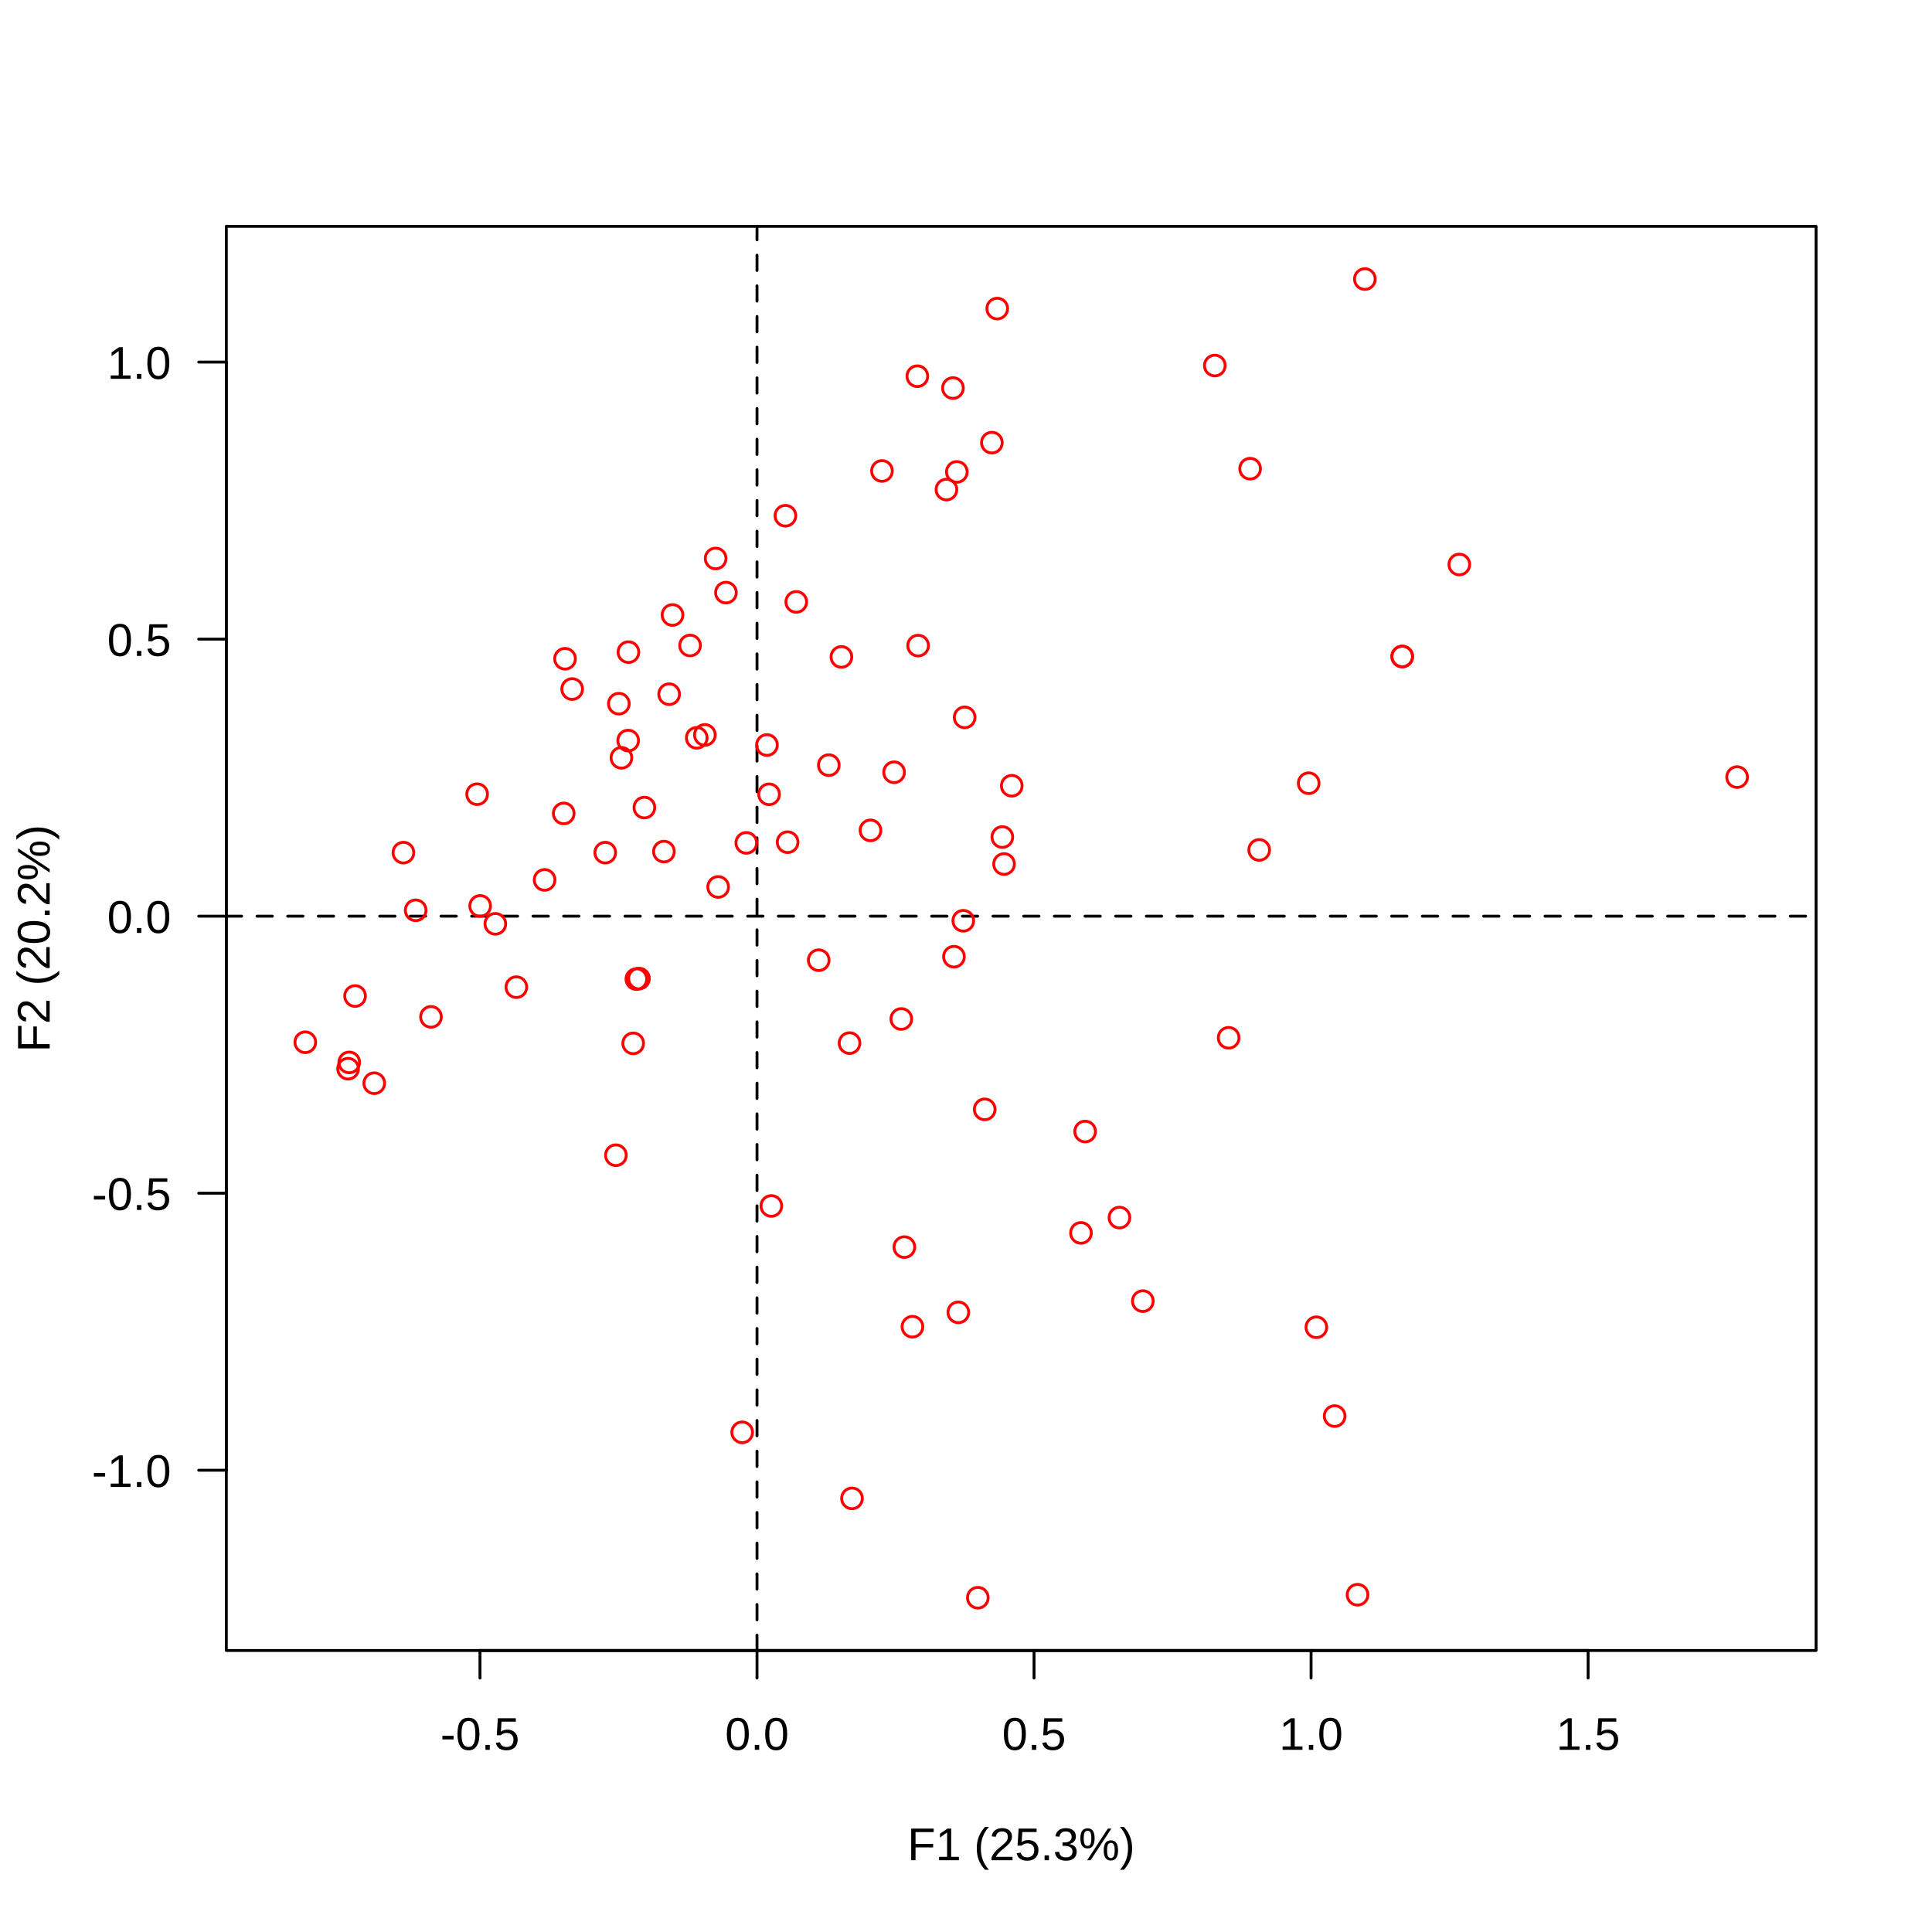
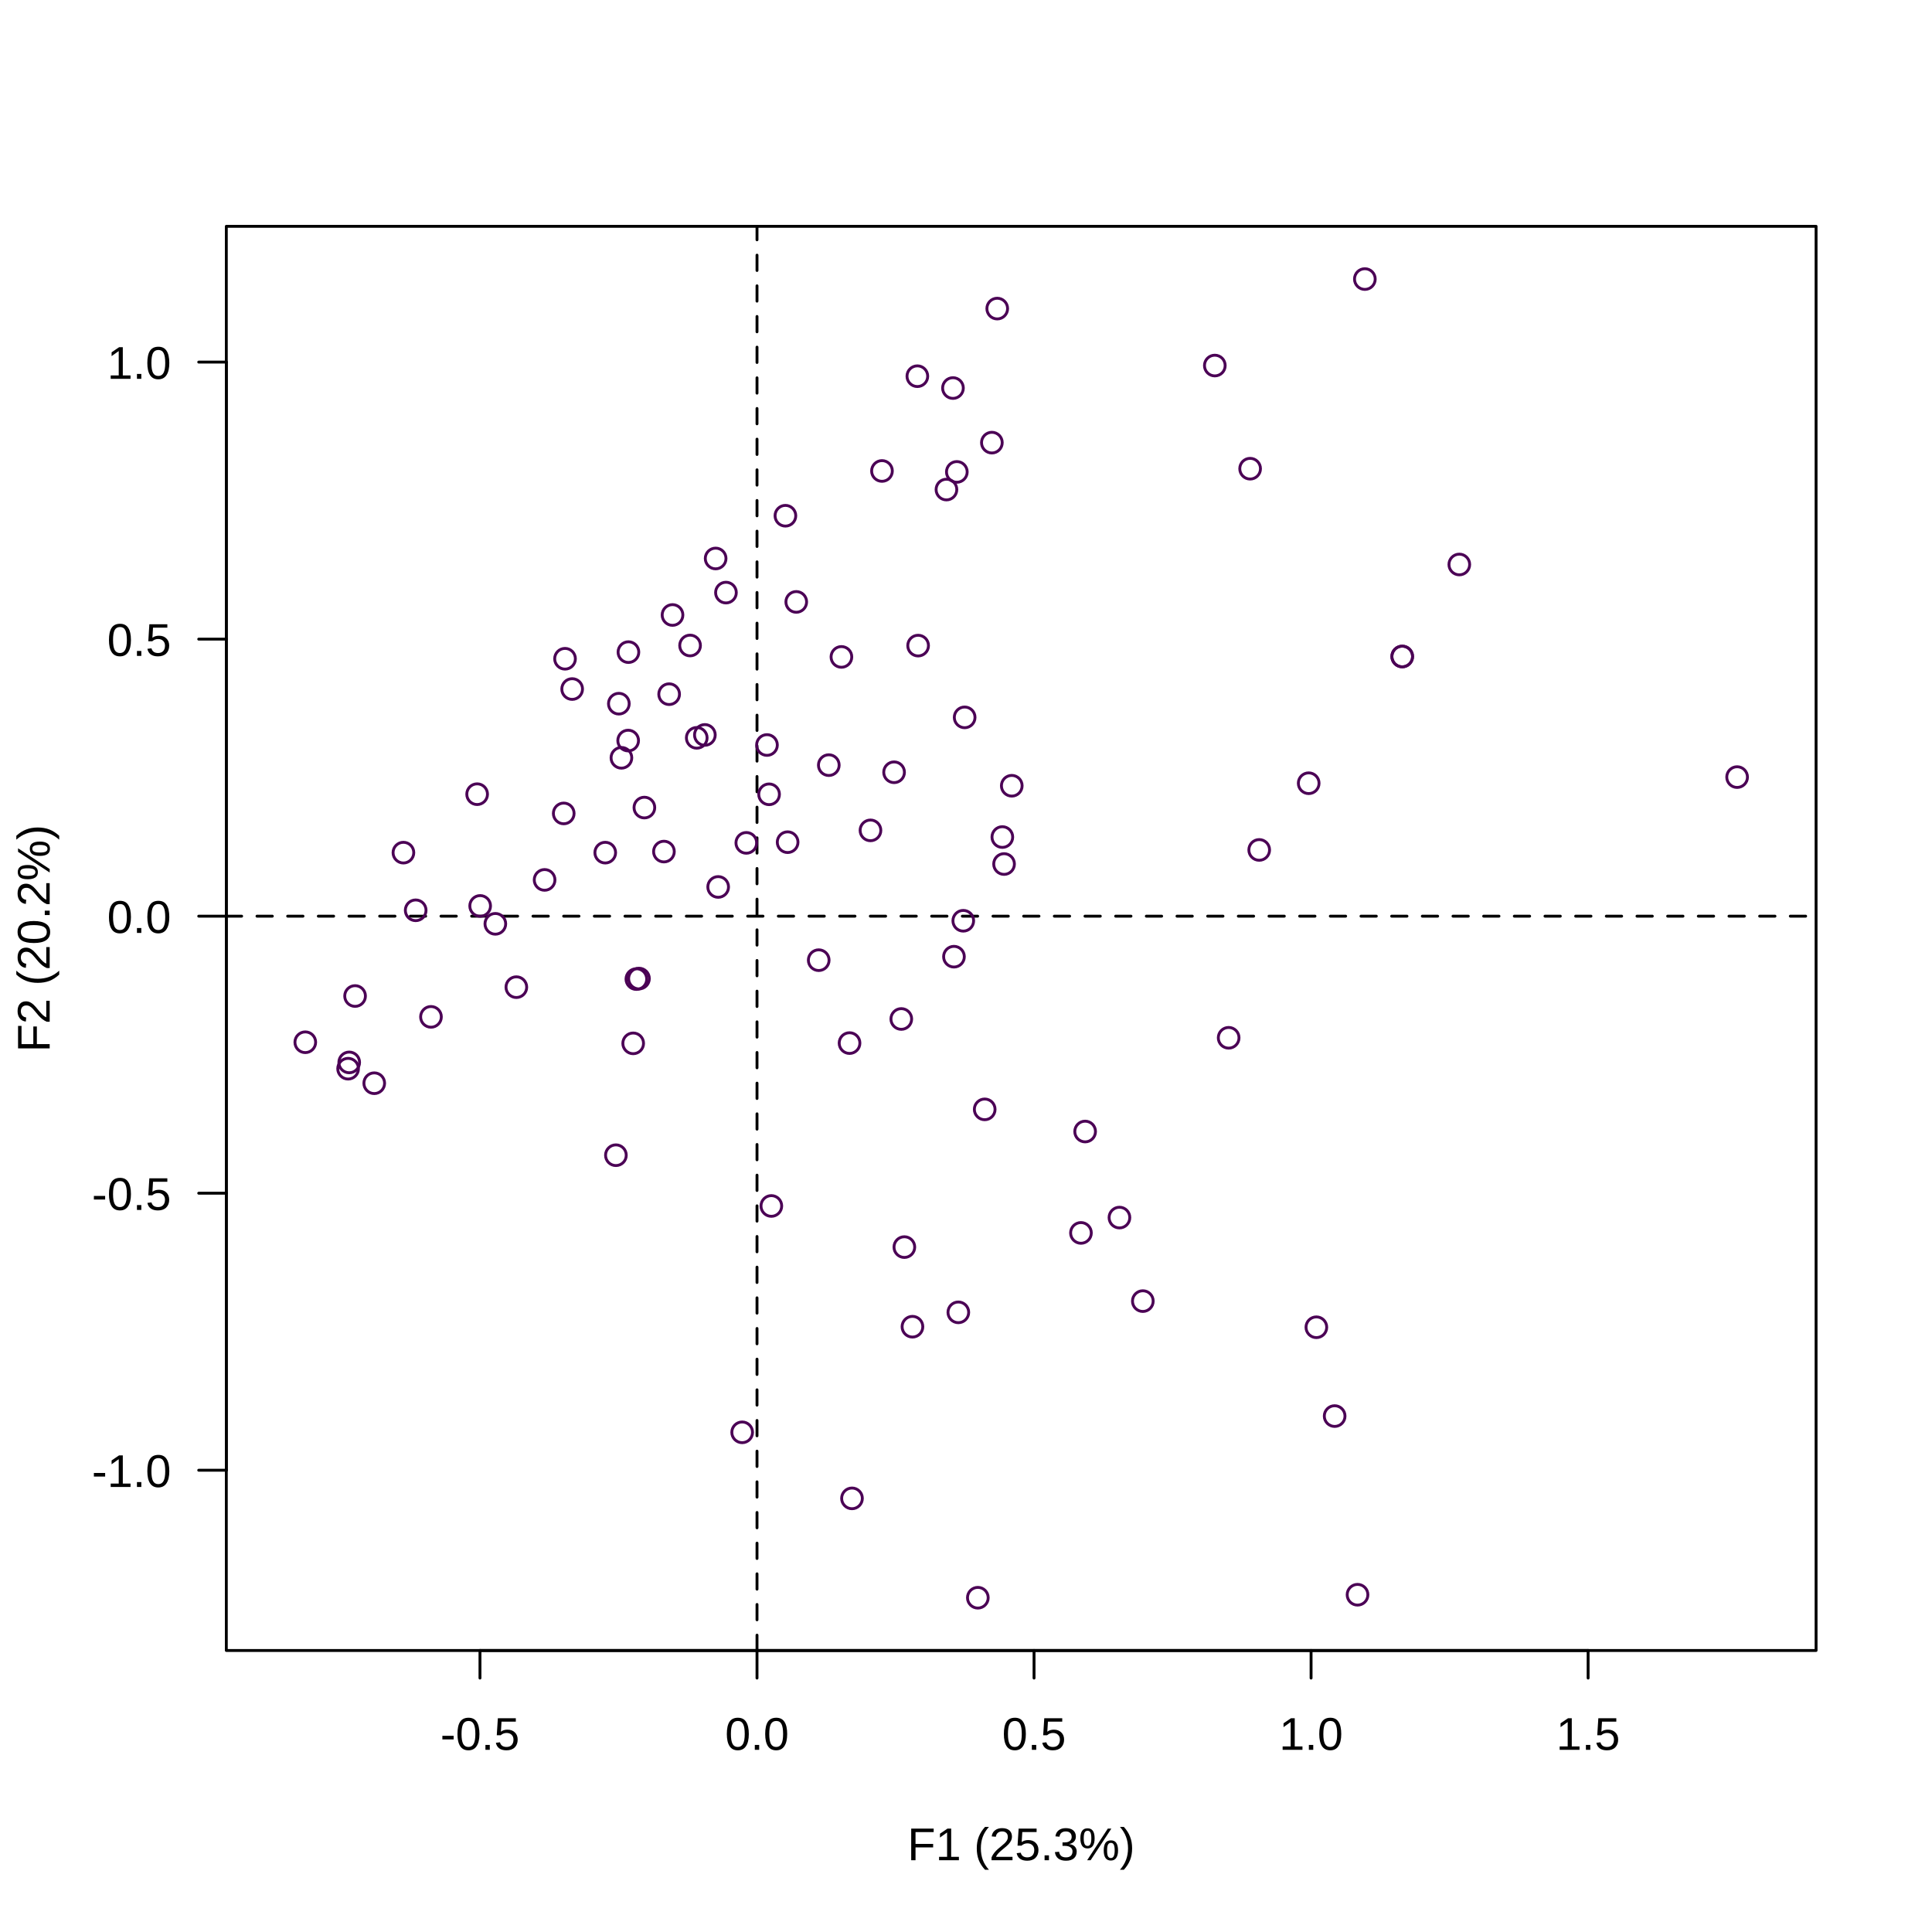
<svg xmlns="http://www.w3.org/2000/svg" class="svglite" width="504.00pt" height="504.00pt" viewBox="0 0 504.00 504.00">
  <defs>
    <style type="text/css">
    .svglite line, .svglite polyline, .svglite polygon, .svglite path, .svglite rect, .svglite circle {
      fill: none;
      stroke: #000000;
      stroke-linecap: round;
      stroke-linejoin: round;
      stroke-miterlimit: 10.00;
    }
    .svglite text {
      white-space: pre;
    }
  </style>
  </defs>
  <rect width="100%" height="100%" style="stroke: none; fill: #FFFFFF;" />
  <defs>
    <clipPath id="cpMC4wMHw1MDQuMDB8MC4wMHw1MDQuMDA=">
      <rect x="0.00" y="0.00" width="504.00" height="504.00" />
    </clipPath>
  </defs>
  <g clip-path="url(#cpMC4wMHw1MDQuMDB8MC4wMHw1MDQuMDA=)">
</g>
  <defs>
    <clipPath id="cpNTkuMDR8NDczLjc2fDU5LjA0fDQzMC41Ng==">
      <rect x="59.04" y="59.04" width="414.72" height="371.52" />
    </clipPath>
  </defs>
  <g clip-path="url(#cpNTkuMDR8NDczLjc2fDU5LjA0fDQzMC41Ng==)">
    <line x1="59.04" y1="239.00" x2="473.76" y2="239.00" style="stroke-width: 0.75; stroke-dasharray: 4.00,4.00;" />
    <line x1="197.48" y1="430.56" x2="197.48" y2="59.04" style="stroke-width: 0.75; stroke-dasharray: 4.00,4.00;" />
-     <circle cx="235.92" cy="325.33" r="2.70" style="stroke-width: 0.75; stroke: #FF0000;" />
-     <circle cx="90.81" cy="278.79" r="2.70" style="stroke-width: 0.75; stroke: #FF0000;" />
-     <circle cx="213.58" cy="250.48" r="2.70" style="stroke-width: 0.75; stroke: #FF0000;" />
-     <circle cx="200.63" cy="207.21" r="2.70" style="stroke-width: 0.75; stroke: #FF0000;" />
-     <circle cx="108.44" cy="237.47" r="2.70" style="stroke-width: 0.75; stroke: #FF0000;" />
-     <circle cx="161.44" cy="183.57" r="2.70" style="stroke-width: 0.75; stroke: #FF0000;" />
-     <circle cx="233.24" cy="201.46" r="2.70" style="stroke-width: 0.75; stroke: #FF0000;" />
-     <circle cx="200.08" cy="194.35" r="2.70" style="stroke-width: 0.75; stroke: #FF0000;" />
-     <circle cx="175.44" cy="160.43" r="2.70" style="stroke-width: 0.75; stroke: #FF0000;" />
-     <circle cx="251.29" cy="240.20" r="2.70" style="stroke-width: 0.75; stroke: #FF0000;" />
-     <circle cx="235.12" cy="265.82" r="2.70" style="stroke-width: 0.75; stroke: #FF0000;" />
-     <circle cx="166.69" cy="255.28" r="2.70" style="stroke-width: 0.75; stroke: #FF0000;" />
-     <circle cx="283.08" cy="295.18" r="2.70" style="stroke-width: 0.75; stroke: #FF0000;" />
-     <circle cx="165.18" cy="272.18" r="2.70" style="stroke-width: 0.75; stroke: #FF0000;" />
-     <circle cx="248.86" cy="249.57" r="2.70" style="stroke-width: 0.75; stroke: #FF0000;" />
-     <circle cx="92.63" cy="259.83" r="2.70" style="stroke-width: 0.75; stroke: #FF0000;" />
-     <circle cx="326.12" cy="122.27" r="2.70" style="stroke-width: 0.75; stroke: #FF0000;" />
-     <circle cx="194.69" cy="219.88" r="2.70" style="stroke-width: 0.75; stroke: #FF0000;" />
-     <circle cx="292.03" cy="317.63" r="2.70" style="stroke-width: 0.75; stroke: #FF0000;" />
-     <circle cx="261.93" cy="225.40" r="2.70" style="stroke-width: 0.75; stroke: #FF0000;" />
-     <circle cx="216.21" cy="199.60" r="2.70" style="stroke-width: 0.75; stroke: #FF0000;" />
-     <circle cx="219.50" cy="171.37" r="2.70" style="stroke-width: 0.75; stroke: #FF0000;" />
-     <circle cx="129.22" cy="241.00" r="2.70" style="stroke-width: 0.75; stroke: #FF0000;" />
-     <circle cx="354.14" cy="416.02" r="2.70" style="stroke-width: 0.75; stroke: #FF0000;" />
-     <circle cx="163.94" cy="170.12" r="2.70" style="stroke-width: 0.75; stroke: #FF0000;" />
-     <circle cx="162.11" cy="197.69" r="2.70" style="stroke-width: 0.75; stroke: #FF0000;" />
-     <circle cx="125.26" cy="236.33" r="2.70" style="stroke-width: 0.75; stroke: #FF0000;" />
-     <circle cx="174.56" cy="181.09" r="2.70" style="stroke-width: 0.75; stroke: #FF0000;" />
-     <circle cx="239.31" cy="98.14" r="2.70" style="stroke-width: 0.75; stroke: #FF0000;" />
-     <circle cx="166.01" cy="255.41" r="2.70" style="stroke-width: 0.75; stroke: #FF0000;" />
-     <circle cx="134.70" cy="257.52" r="2.70" style="stroke-width: 0.75; stroke: #FF0000;" />
-     <circle cx="205.47" cy="219.70" r="2.70" style="stroke-width: 0.75; stroke: #FF0000;" />
-     <circle cx="183.88" cy="191.72" r="2.70" style="stroke-width: 0.75; stroke: #FF0000;" />
-     <circle cx="163.87" cy="193.19" r="2.70" style="stroke-width: 0.75; stroke: #FF0000;" />
-     <circle cx="238.03" cy="346.10" r="2.70" style="stroke-width: 0.75; stroke: #FF0000;" />
-     <circle cx="248.60" cy="101.23" r="2.70" style="stroke-width: 0.75; stroke: #FF0000;" />
-     <circle cx="168.10" cy="210.67" r="2.70" style="stroke-width: 0.75; stroke: #FF0000;" />
-     <circle cx="230.08" cy="122.86" r="2.70" style="stroke-width: 0.75; stroke: #FF0000;" />
-     <circle cx="258.75" cy="115.47" r="2.70" style="stroke-width: 0.75; stroke: #FF0000;" />
-     <circle cx="328.49" cy="221.72" r="2.70" style="stroke-width: 0.75; stroke: #FF0000;" />
-     <circle cx="343.40" cy="346.24" r="2.70" style="stroke-width: 0.75; stroke: #FF0000;" />
-     <circle cx="251.65" cy="187.14" r="2.70" style="stroke-width: 0.75; stroke: #FF0000;" />
-     <circle cx="142.07" cy="229.54" r="2.70" style="stroke-width: 0.75; stroke: #FF0000;" />
-     <circle cx="160.67" cy="301.36" r="2.70" style="stroke-width: 0.75; stroke: #FF0000;" />
-     <circle cx="239.51" cy="168.42" r="2.70" style="stroke-width: 0.75; stroke: #FF0000;" />
-     <circle cx="261.48" cy="218.36" r="2.70" style="stroke-width: 0.75; stroke: #FF0000;" />
-     <circle cx="187.35" cy="231.38" r="2.70" style="stroke-width: 0.75; stroke: #FF0000;" />
-     <circle cx="320.52" cy="270.73" r="2.70" style="stroke-width: 0.75; stroke: #FF0000;" />
-     <circle cx="246.90" cy="127.71" r="2.70" style="stroke-width: 0.75; stroke: #FF0000;" />
-     <circle cx="207.72" cy="157.02" r="2.70" style="stroke-width: 0.75; stroke: #FF0000;" />
-     <circle cx="149.26" cy="179.75" r="2.70" style="stroke-width: 0.75; stroke: #FF0000;" />
-     <circle cx="256.88" cy="289.40" r="2.70" style="stroke-width: 0.75; stroke: #FF0000;" />
-     <circle cx="189.38" cy="154.59" r="2.70" style="stroke-width: 0.75; stroke: #FF0000;" />
-     <circle cx="97.63" cy="282.58" r="2.70" style="stroke-width: 0.75; stroke: #FF0000;" />
-     <circle cx="453.16" cy="202.72" r="2.70" style="stroke-width: 0.75; stroke: #FF0000;" />
-     <circle cx="186.69" cy="145.69" r="2.70" style="stroke-width: 0.75; stroke: #FF0000;" />
-     <circle cx="222.26" cy="390.88" r="2.70" style="stroke-width: 0.75; stroke: #FF0000;" />
-     <circle cx="91.10" cy="277.15" r="2.70" style="stroke-width: 0.75; stroke: #FF0000;" />
-     <circle cx="348.17" cy="369.41" r="2.70" style="stroke-width: 0.75; stroke: #FF0000;" />
-     <circle cx="316.91" cy="95.36" r="2.70" style="stroke-width: 0.75; stroke: #FF0000;" />
-     <circle cx="263.94" cy="204.98" r="2.70" style="stroke-width: 0.75; stroke: #FF0000;" />
-     <circle cx="147.06" cy="212.20" r="2.70" style="stroke-width: 0.75; stroke: #FF0000;" />
-     <circle cx="249.61" cy="123.11" r="2.70" style="stroke-width: 0.75; stroke: #FF0000;" />
-     <circle cx="124.47" cy="207.18" r="2.70" style="stroke-width: 0.75; stroke: #FF0000;" />
-     <circle cx="341.40" cy="204.32" r="2.70" style="stroke-width: 0.75; stroke: #FF0000;" />
-     <circle cx="193.61" cy="373.65" r="2.70" style="stroke-width: 0.75; stroke: #FF0000;" />
-     <circle cx="380.69" cy="147.26" r="2.70" style="stroke-width: 0.75; stroke: #FF0000;" />
-     <circle cx="157.89" cy="222.43" r="2.70" style="stroke-width: 0.75; stroke: #FF0000;" />
-     <circle cx="356.05" cy="72.80" r="2.70" style="stroke-width: 0.75; stroke: #FF0000;" />
-     <circle cx="250.00" cy="342.35" r="2.70" style="stroke-width: 0.75; stroke: #FF0000;" />
-     <circle cx="221.62" cy="272.11" r="2.70" style="stroke-width: 0.75; stroke: #FF0000;" />
-     <circle cx="181.76" cy="192.48" r="2.70" style="stroke-width: 0.75; stroke: #FF0000;" />
-     <circle cx="365.80" cy="171.26" r="2.70" style="stroke-width: 0.75; stroke: #FF0000;" />
-     <circle cx="201.22" cy="314.60" r="2.70" style="stroke-width: 0.75; stroke: #FF0000;" />
-     <circle cx="227.08" cy="216.62" r="2.70" style="stroke-width: 0.75; stroke: #FF0000;" />
-     <circle cx="298.13" cy="339.42" r="2.70" style="stroke-width: 0.75; stroke: #FF0000;" />
-     <circle cx="365.80" cy="171.26" r="2.70" style="stroke-width: 0.75; stroke: #FF0000;" />
-     <circle cx="255.09" cy="416.80" r="2.70" style="stroke-width: 0.75; stroke: #FF0000;" />
-     <circle cx="204.89" cy="134.54" r="2.70" style="stroke-width: 0.75; stroke: #FF0000;" />
-     <circle cx="173.20" cy="222.15" r="2.70" style="stroke-width: 0.75; stroke: #FF0000;" />
-     <circle cx="180.02" cy="168.39" r="2.70" style="stroke-width: 0.75; stroke: #FF0000;" />
-     <circle cx="147.40" cy="171.85" r="2.70" style="stroke-width: 0.75; stroke: #FF0000;" />
-     <circle cx="112.43" cy="265.27" r="2.70" style="stroke-width: 0.75; stroke: #FF0000;" />
-     <circle cx="105.24" cy="222.43" r="2.70" style="stroke-width: 0.75; stroke: #FF0000;" />
-     <circle cx="281.99" cy="321.63" r="2.70" style="stroke-width: 0.75; stroke: #FF0000;" />
-     <circle cx="260.15" cy="80.50" r="2.70" style="stroke-width: 0.75; stroke: #FF0000;" />
-     <circle cx="79.64" cy="271.89" r="2.70" style="stroke-width: 0.75; stroke: #FF0000;" />
+     <circle cx="235.92" cy="325.33" r="2.70" style="stroke-width: 0.75; stroke: #4B0055;" />
+     <circle cx="90.81" cy="278.79" r="2.70" style="stroke-width: 0.75; stroke: #4B0055;" />
+     <circle cx="213.58" cy="250.48" r="2.70" style="stroke-width: 0.75; stroke: #4B0055;" />
+     <circle cx="200.63" cy="207.21" r="2.70" style="stroke-width: 0.75; stroke: #4B0055;" />
+     <circle cx="108.44" cy="237.47" r="2.70" style="stroke-width: 0.75; stroke: #4B0055;" />
+     <circle cx="161.44" cy="183.57" r="2.70" style="stroke-width: 0.75; stroke: #4B0055;" />
+     <circle cx="233.24" cy="201.46" r="2.70" style="stroke-width: 0.75; stroke: #4B0055;" />
+     <circle cx="200.08" cy="194.35" r="2.70" style="stroke-width: 0.75; stroke: #4B0055;" />
+     <circle cx="175.44" cy="160.43" r="2.70" style="stroke-width: 0.75; stroke: #4B0055;" />
+     <circle cx="251.29" cy="240.20" r="2.70" style="stroke-width: 0.75; stroke: #4B0055;" />
+     <circle cx="235.12" cy="265.82" r="2.70" style="stroke-width: 0.75; stroke: #4B0055;" />
+     <circle cx="166.69" cy="255.28" r="2.70" style="stroke-width: 0.75; stroke: #4B0055;" />
+     <circle cx="283.08" cy="295.18" r="2.70" style="stroke-width: 0.75; stroke: #4B0055;" />
+     <circle cx="165.18" cy="272.18" r="2.70" style="stroke-width: 0.75; stroke: #4B0055;" />
+     <circle cx="248.86" cy="249.57" r="2.70" style="stroke-width: 0.75; stroke: #4B0055;" />
+     <circle cx="92.63" cy="259.83" r="2.70" style="stroke-width: 0.75; stroke: #4B0055;" />
+     <circle cx="326.12" cy="122.27" r="2.70" style="stroke-width: 0.75; stroke: #4B0055;" />
+     <circle cx="194.69" cy="219.88" r="2.70" style="stroke-width: 0.75; stroke: #4B0055;" />
+     <circle cx="292.03" cy="317.63" r="2.70" style="stroke-width: 0.75; stroke: #4B0055;" />
+     <circle cx="261.93" cy="225.40" r="2.70" style="stroke-width: 0.75; stroke: #4B0055;" />
+     <circle cx="216.21" cy="199.60" r="2.70" style="stroke-width: 0.75; stroke: #4B0055;" />
+     <circle cx="219.50" cy="171.37" r="2.70" style="stroke-width: 0.75; stroke: #4B0055;" />
+     <circle cx="129.22" cy="241.00" r="2.70" style="stroke-width: 0.75; stroke: #4B0055;" />
+     <circle cx="354.14" cy="416.02" r="2.70" style="stroke-width: 0.75; stroke: #4B0055;" />
+     <circle cx="163.94" cy="170.12" r="2.70" style="stroke-width: 0.75; stroke: #4B0055;" />
+     <circle cx="162.11" cy="197.69" r="2.70" style="stroke-width: 0.75; stroke: #4B0055;" />
+     <circle cx="125.26" cy="236.33" r="2.70" style="stroke-width: 0.75; stroke: #4B0055;" />
+     <circle cx="174.56" cy="181.09" r="2.70" style="stroke-width: 0.75; stroke: #4B0055;" />
+     <circle cx="239.31" cy="98.14" r="2.70" style="stroke-width: 0.75; stroke: #4B0055;" />
+     <circle cx="166.01" cy="255.41" r="2.70" style="stroke-width: 0.75; stroke: #4B0055;" />
+     <circle cx="134.70" cy="257.52" r="2.70" style="stroke-width: 0.75; stroke: #4B0055;" />
+     <circle cx="205.47" cy="219.70" r="2.70" style="stroke-width: 0.75; stroke: #4B0055;" />
+     <circle cx="183.88" cy="191.72" r="2.70" style="stroke-width: 0.75; stroke: #4B0055;" />
+     <circle cx="163.87" cy="193.19" r="2.70" style="stroke-width: 0.75; stroke: #4B0055;" />
+     <circle cx="238.03" cy="346.10" r="2.70" style="stroke-width: 0.75; stroke: #4B0055;" />
+     <circle cx="248.60" cy="101.23" r="2.70" style="stroke-width: 0.75; stroke: #4B0055;" />
+     <circle cx="168.10" cy="210.67" r="2.70" style="stroke-width: 0.75; stroke: #4B0055;" />
+     <circle cx="230.08" cy="122.86" r="2.70" style="stroke-width: 0.75; stroke: #4B0055;" />
+     <circle cx="258.75" cy="115.47" r="2.70" style="stroke-width: 0.75; stroke: #4B0055;" />
+     <circle cx="328.49" cy="221.72" r="2.70" style="stroke-width: 0.75; stroke: #4B0055;" />
+     <circle cx="343.40" cy="346.24" r="2.70" style="stroke-width: 0.75; stroke: #4B0055;" />
+     <circle cx="251.65" cy="187.14" r="2.70" style="stroke-width: 0.75; stroke: #4B0055;" />
+     <circle cx="142.07" cy="229.54" r="2.70" style="stroke-width: 0.75; stroke: #4B0055;" />
+     <circle cx="160.67" cy="301.36" r="2.70" style="stroke-width: 0.75; stroke: #4B0055;" />
+     <circle cx="239.51" cy="168.42" r="2.70" style="stroke-width: 0.75; stroke: #4B0055;" />
+     <circle cx="261.48" cy="218.36" r="2.70" style="stroke-width: 0.75; stroke: #4B0055;" />
+     <circle cx="187.35" cy="231.38" r="2.70" style="stroke-width: 0.75; stroke: #4B0055;" />
+     <circle cx="320.52" cy="270.73" r="2.70" style="stroke-width: 0.75; stroke: #4B0055;" />
+     <circle cx="246.90" cy="127.71" r="2.70" style="stroke-width: 0.75; stroke: #4B0055;" />
+     <circle cx="207.72" cy="157.02" r="2.70" style="stroke-width: 0.75; stroke: #4B0055;" />
+     <circle cx="149.26" cy="179.75" r="2.70" style="stroke-width: 0.75; stroke: #4B0055;" />
+     <circle cx="256.88" cy="289.40" r="2.70" style="stroke-width: 0.75; stroke: #4B0055;" />
+     <circle cx="189.38" cy="154.59" r="2.70" style="stroke-width: 0.75; stroke: #4B0055;" />
+     <circle cx="97.63" cy="282.58" r="2.70" style="stroke-width: 0.75; stroke: #4B0055;" />
+     <circle cx="453.16" cy="202.72" r="2.70" style="stroke-width: 0.75; stroke: #4B0055;" />
+     <circle cx="186.69" cy="145.69" r="2.70" style="stroke-width: 0.75; stroke: #4B0055;" />
+     <circle cx="222.26" cy="390.88" r="2.70" style="stroke-width: 0.75; stroke: #4B0055;" />
+     <circle cx="91.10" cy="277.15" r="2.70" style="stroke-width: 0.75; stroke: #4B0055;" />
+     <circle cx="348.17" cy="369.41" r="2.70" style="stroke-width: 0.75; stroke: #4B0055;" />
+     <circle cx="316.91" cy="95.36" r="2.70" style="stroke-width: 0.75; stroke: #4B0055;" />
+     <circle cx="263.94" cy="204.98" r="2.70" style="stroke-width: 0.75; stroke: #4B0055;" />
+     <circle cx="147.06" cy="212.20" r="2.70" style="stroke-width: 0.75; stroke: #4B0055;" />
+     <circle cx="249.61" cy="123.11" r="2.70" style="stroke-width: 0.75; stroke: #4B0055;" />
+     <circle cx="124.47" cy="207.18" r="2.70" style="stroke-width: 0.75; stroke: #4B0055;" />
+     <circle cx="341.40" cy="204.32" r="2.70" style="stroke-width: 0.75; stroke: #4B0055;" />
+     <circle cx="193.61" cy="373.65" r="2.70" style="stroke-width: 0.75; stroke: #4B0055;" />
+     <circle cx="380.69" cy="147.26" r="2.70" style="stroke-width: 0.75; stroke: #4B0055;" />
+     <circle cx="157.89" cy="222.43" r="2.70" style="stroke-width: 0.75; stroke: #4B0055;" />
+     <circle cx="356.05" cy="72.80" r="2.70" style="stroke-width: 0.75; stroke: #4B0055;" />
+     <circle cx="250.00" cy="342.35" r="2.70" style="stroke-width: 0.75; stroke: #4B0055;" />
+     <circle cx="221.62" cy="272.11" r="2.70" style="stroke-width: 0.75; stroke: #4B0055;" />
+     <circle cx="181.76" cy="192.48" r="2.70" style="stroke-width: 0.75; stroke: #4B0055;" />
+     <circle cx="365.80" cy="171.26" r="2.70" style="stroke-width: 0.75; stroke: #4B0055;" />
+     <circle cx="201.22" cy="314.60" r="2.70" style="stroke-width: 0.75; stroke: #4B0055;" />
+     <circle cx="227.08" cy="216.62" r="2.70" style="stroke-width: 0.75; stroke: #4B0055;" />
+     <circle cx="298.13" cy="339.42" r="2.70" style="stroke-width: 0.75; stroke: #4B0055;" />
+     <circle cx="365.80" cy="171.26" r="2.70" style="stroke-width: 0.75; stroke: #4B0055;" />
+     <circle cx="255.09" cy="416.80" r="2.70" style="stroke-width: 0.75; stroke: #4B0055;" />
+     <circle cx="204.89" cy="134.54" r="2.70" style="stroke-width: 0.75; stroke: #4B0055;" />
+     <circle cx="173.20" cy="222.15" r="2.70" style="stroke-width: 0.75; stroke: #4B0055;" />
+     <circle cx="180.02" cy="168.39" r="2.70" style="stroke-width: 0.75; stroke: #4B0055;" />
+     <circle cx="147.40" cy="171.85" r="2.70" style="stroke-width: 0.75; stroke: #4B0055;" />
+     <circle cx="112.43" cy="265.27" r="2.70" style="stroke-width: 0.75; stroke: #4B0055;" />
+     <circle cx="105.24" cy="222.43" r="2.70" style="stroke-width: 0.75; stroke: #4B0055;" />
+     <circle cx="281.99" cy="321.63" r="2.70" style="stroke-width: 0.75; stroke: #4B0055;" />
+     <circle cx="260.15" cy="80.50" r="2.70" style="stroke-width: 0.75; stroke: #4B0055;" />
+     <circle cx="79.64" cy="271.89" r="2.70" style="stroke-width: 0.75; stroke: #4B0055;" />
  </g>
  <g clip-path="url(#cpMC4wMHw1MDQuMDB8MC4wMHw1MDQuMDA=)">
    <line x1="125.21" y1="430.56" x2="414.29" y2="430.56" style="stroke-width: 0.75;" />
    <line x1="125.21" y1="430.56" x2="125.21" y2="437.76" style="stroke-width: 0.75;" />
    <line x1="197.48" y1="430.56" x2="197.48" y2="437.76" style="stroke-width: 0.75;" />
    <line x1="269.75" y1="430.56" x2="269.75" y2="437.76" style="stroke-width: 0.75;" />
    <line x1="342.02" y1="430.56" x2="342.02" y2="437.76" style="stroke-width: 0.75;" />
    <line x1="414.29" y1="430.56" x2="414.29" y2="437.76" style="stroke-width: 0.75;" />
    <text x="125.21" y="456.48" text-anchor="middle" style="font-size: 12.00px; font-family: &quot;Arial&quot;;" textLength="23.43px" lengthAdjust="spacingAndGlyphs">-0.5</text>
    <text x="197.48" y="456.48" text-anchor="middle" style="font-size: 12.00px; font-family: &quot;Arial&quot;;" textLength="19.09px" lengthAdjust="spacingAndGlyphs">0.0</text>
    <text x="269.75" y="456.48" text-anchor="middle" style="font-size: 12.00px; font-family: &quot;Arial&quot;;" textLength="19.09px" lengthAdjust="spacingAndGlyphs">0.5</text>
    <text x="342.02" y="456.48" text-anchor="middle" style="font-size: 12.00px; font-family: &quot;Arial&quot;;" textLength="19.09px" lengthAdjust="spacingAndGlyphs">1.0</text>
    <text x="414.29" y="456.48" text-anchor="middle" style="font-size: 12.00px; font-family: &quot;Arial&quot;;" textLength="19.09px" lengthAdjust="spacingAndGlyphs">1.5</text>
    <line x1="59.04" y1="383.54" x2="59.04" y2="94.46" style="stroke-width: 0.75;" />
    <line x1="59.04" y1="383.54" x2="51.84" y2="383.54" style="stroke-width: 0.75;" />
    <line x1="59.04" y1="311.27" x2="51.84" y2="311.27" style="stroke-width: 0.75;" />
    <line x1="59.04" y1="239.00" x2="51.84" y2="239.00" style="stroke-width: 0.75;" />
    <line x1="59.04" y1="166.73" x2="51.84" y2="166.73" style="stroke-width: 0.75;" />
    <line x1="59.04" y1="94.46" x2="51.84" y2="94.46" style="stroke-width: 0.75;" />
    <text x="44.64" y="387.91" text-anchor="end" style="font-size: 12.00px; font-family: &quot;Arial&quot;;" textLength="23.43px" lengthAdjust="spacingAndGlyphs">-1.0</text>
    <text x="44.64" y="315.64" text-anchor="end" style="font-size: 12.00px; font-family: &quot;Arial&quot;;" textLength="23.43px" lengthAdjust="spacingAndGlyphs">-0.5</text>
    <text x="44.64" y="243.37" text-anchor="end" style="font-size: 12.00px; font-family: &quot;Arial&quot;;" textLength="19.09px" lengthAdjust="spacingAndGlyphs">0.0</text>
    <text x="44.64" y="171.10" text-anchor="end" style="font-size: 12.00px; font-family: &quot;Arial&quot;;" textLength="19.09px" lengthAdjust="spacingAndGlyphs">0.5</text>
    <text x="44.64" y="98.83" text-anchor="end" style="font-size: 12.00px; font-family: &quot;Arial&quot;;" textLength="19.09px" lengthAdjust="spacingAndGlyphs">1.0</text>
    <polygon points="59.04,430.56 473.76,430.56 473.76,59.04 59.04,59.04 " style="stroke-width: 0.75;" />
    <text x="266.40" y="485.28" text-anchor="middle" style="font-size: 12.00px; font-family: &quot;Arial&quot;;" textLength="65.86px" lengthAdjust="spacingAndGlyphs">F1 (25.3%)</text>
    <text transform="translate(12.96,244.80) rotate(-90)" text-anchor="middle" style="font-size: 12.00px; font-family: &quot;Arial&quot;;" textLength="65.86px" lengthAdjust="spacingAndGlyphs">F2 (20.2%)</text>
  </g>
</svg>
